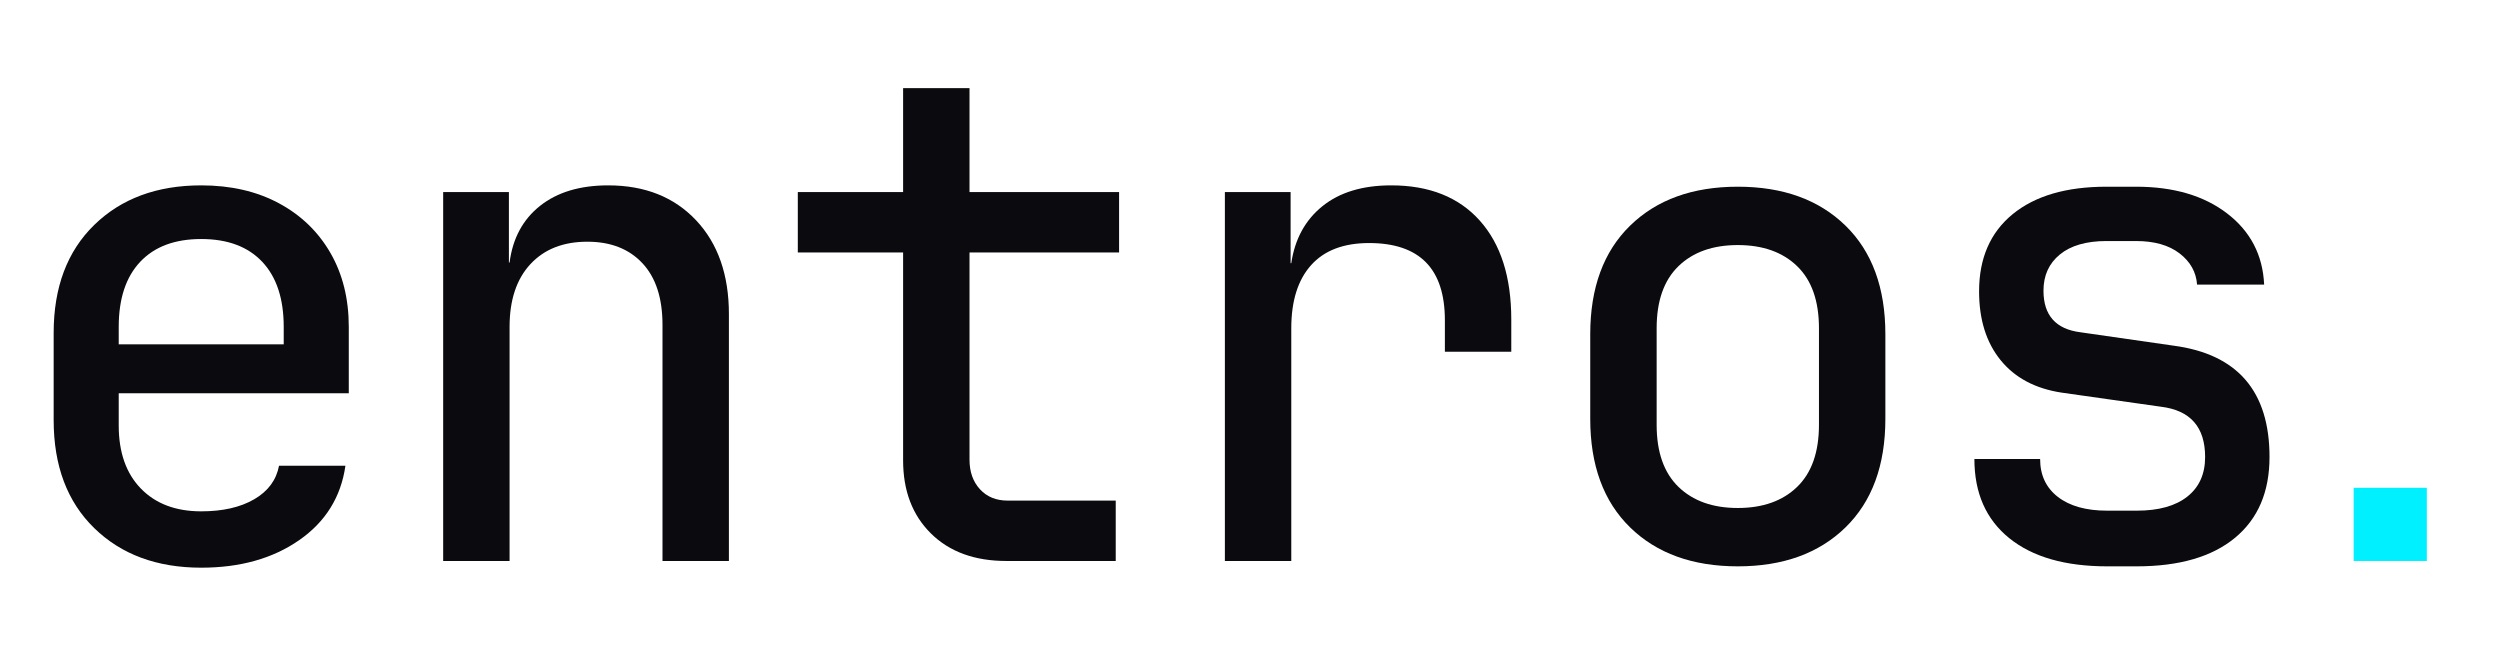
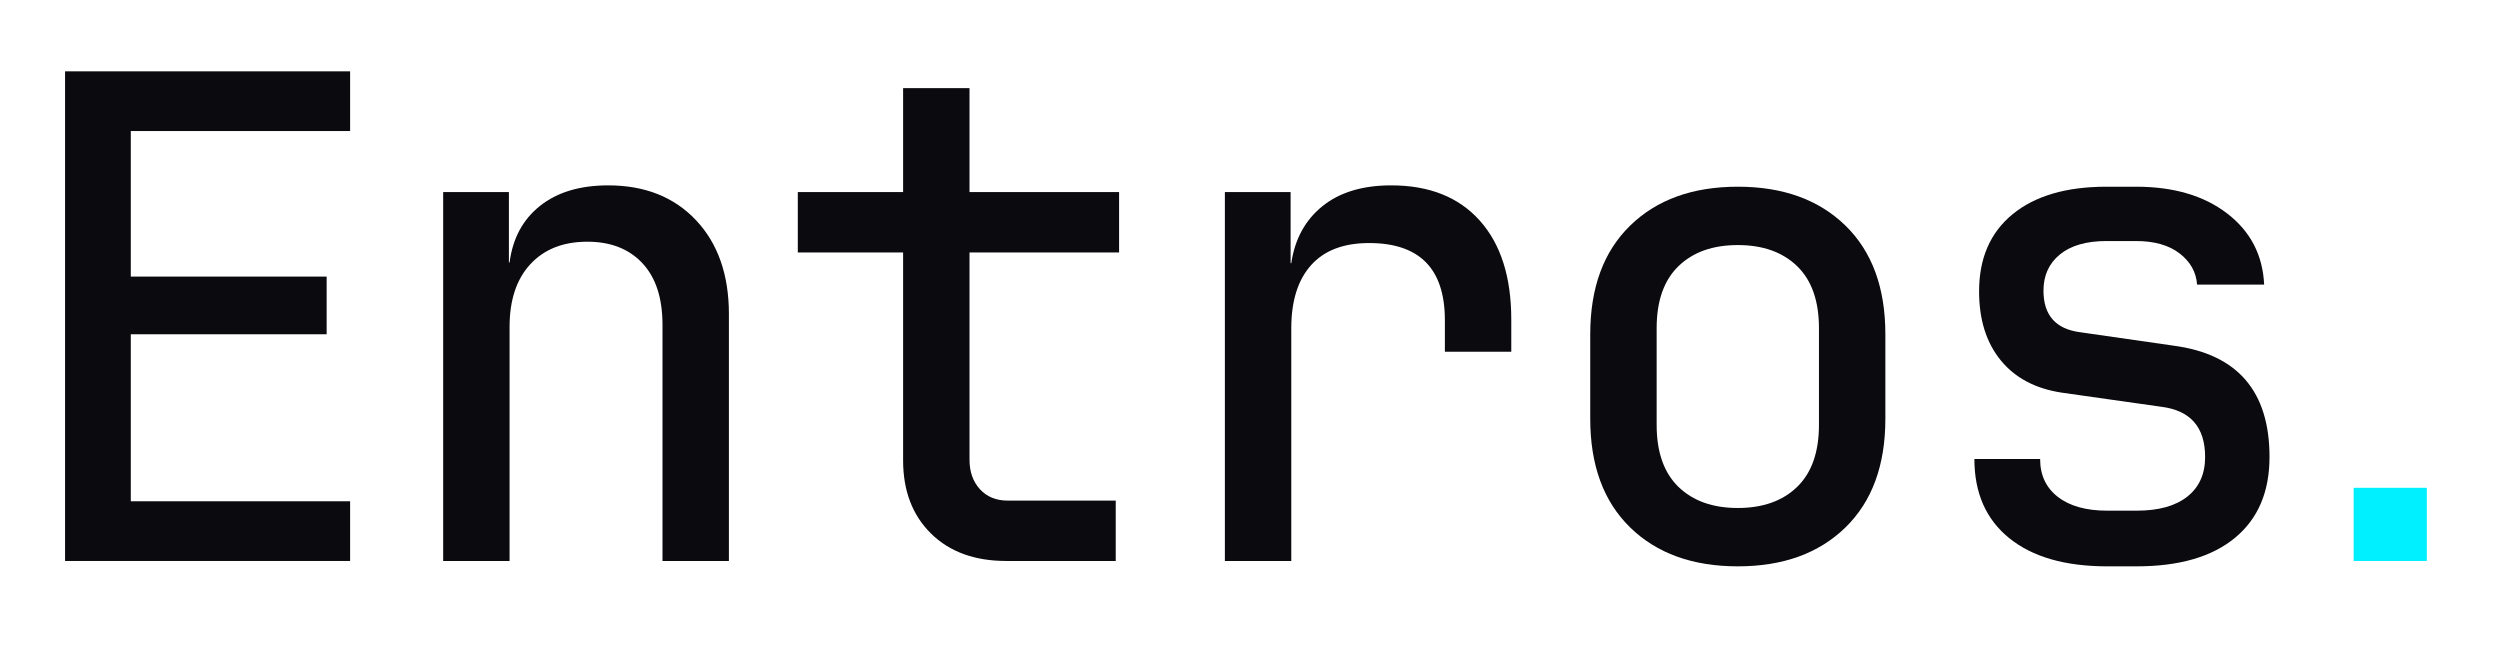
- <svg xmlns="http://www.w3.org/2000/svg" viewBox="0 0 410 110" width="410" height="110" role="img" aria-label="entros">
+ <svg xmlns="http://www.w3.org/2000/svg" viewBox="0 0 410 110" width="410" height="110" role="img" aria-label="Entros">
  <defs>
    <style>
      .wordmark { fill: #0A0A0F; }
      .dot { fill: #00F0FF; }
      @media (prefers-color-scheme: dark) {
        .wordmark { fill: #FAFAF8; }
      }
    </style>
  </defs>
  <g class="wordmark">
-     <path d="M300 -10Q201 -10 140.5 49.0Q80 108 80 210V340Q80 442 140.5 501.0Q201 560 300 560Q366 560 415.5 533.5Q465 507 492.5 459.5Q520 412 520 349V250H177V202Q177 142 210.0 108.0Q243 74 300 74Q348 74 379.0 92.0Q410 110 416 142H515Q505 72 446.0 31.0Q387 -10 300 -10ZM177 349V323H423V349Q423 412 391.0 446.0Q359 480 300 480Q241 480 209.0 446.0Q177 412 177 349Z" transform="translate(0 92) scale(0.11 -0.11)" />
+     <path d="M97 0V730H522V641H195V424H487V338H195V89H522V0Z" transform="translate(0 92) scale(0.11 -0.11)" />
    <path d="M88 0V550H186V445H187Q194 499 232.5 529.5Q271 560 334 560Q416 560 465.0 508.0Q514 456 514 368V0H415V352Q415 412 385.0 444.0Q355 476 303 476Q249 476 218.0 442.5Q187 409 187 349V0Z" transform="translate(63 92) scale(0.11 -0.11)" />
    <path d="M355 0Q284 0 242.5 41.0Q201 82 201 150V460H44V550H201V705H300V550H523V460H300V151Q300 124 315.5 107.0Q331 90 357 90H518V0Z" transform="translate(126 92) scale(0.11 -0.11)" />
    <path d="M108 0V550H206V444H207Q215 498 253.5 529.0Q292 560 356 560Q441 560 488.0 507.5Q535 455 535 360V312H436V359Q436 474 323 474Q266 474 236.5 441.0Q207 408 207 347V0Z" transform="translate(189 92) scale(0.11 -0.11)" />
    <path d="M300 -8Q199 -8 139.5 50.0Q80 108 80 212V338Q80 442 139.5 500.0Q199 558 300 558Q401 558 460.5 500.0Q520 442 520 338V212Q520 108 460.5 50.0Q401 -8 300 -8ZM300 79Q356 79 388.5 110.5Q421 142 421 203V347Q421 408 388.5 439.5Q356 471 300 471Q244 471 211.5 439.5Q179 408 179 347V203Q179 142 211.5 110.5Q244 79 300 79Z" transform="translate(252 92) scale(0.11 -0.11)" />
    <path d="M278 -8Q184 -8 132.0 34.0Q80 76 80 152H178Q178 116 204.5 95.5Q231 75 278 75H322Q371 75 397.5 96.0Q424 117 424 155Q424 222 358 230L210 251Q151 260 119.0 299.5Q87 339 87 402Q87 476 137.0 517.0Q187 558 277 558H321Q405 558 457.0 518.0Q509 478 512 412H412Q410 440 386.0 458.5Q362 477 321 477H277Q232 477 207.5 457.0Q183 437 183 403Q183 348 238 341L377 321Q520 302 520 155Q520 77 468.5 34.5Q417 -8 322 -8Z" transform="translate(315 92) scale(0.11 -0.11)" />
  </g>
  <rect x="386" y="80" width="12" height="12" class="dot" />
</svg>
